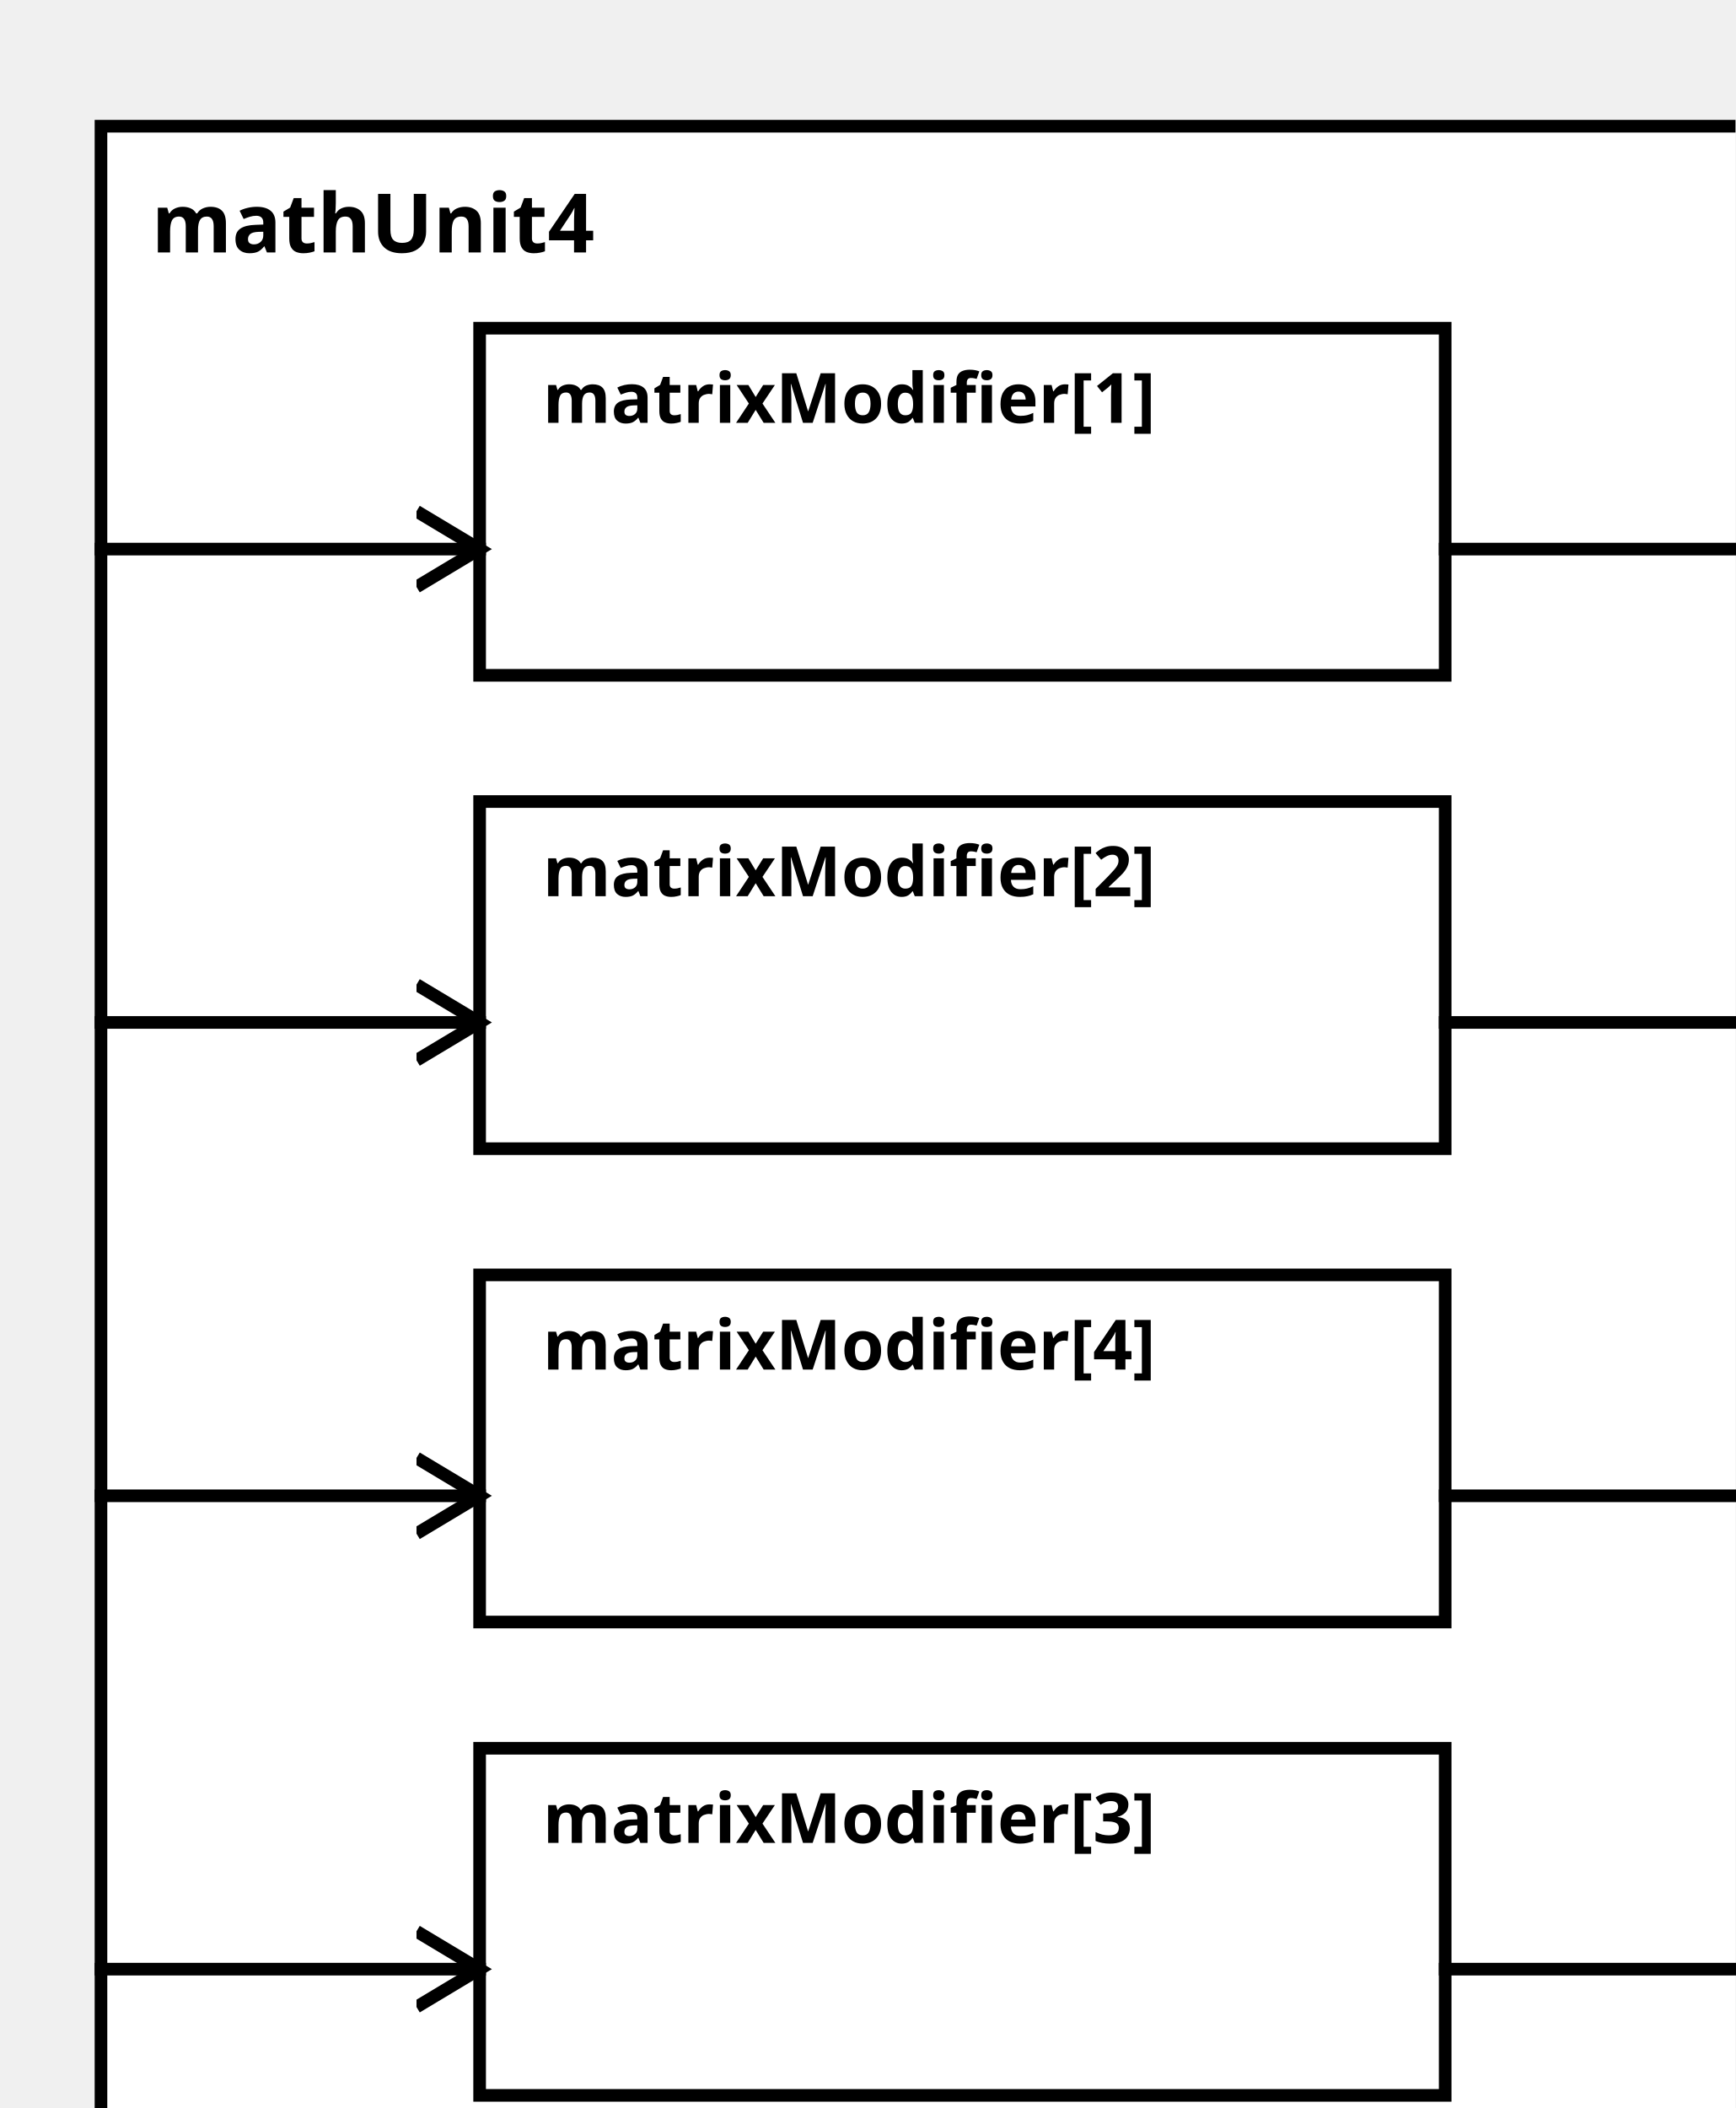
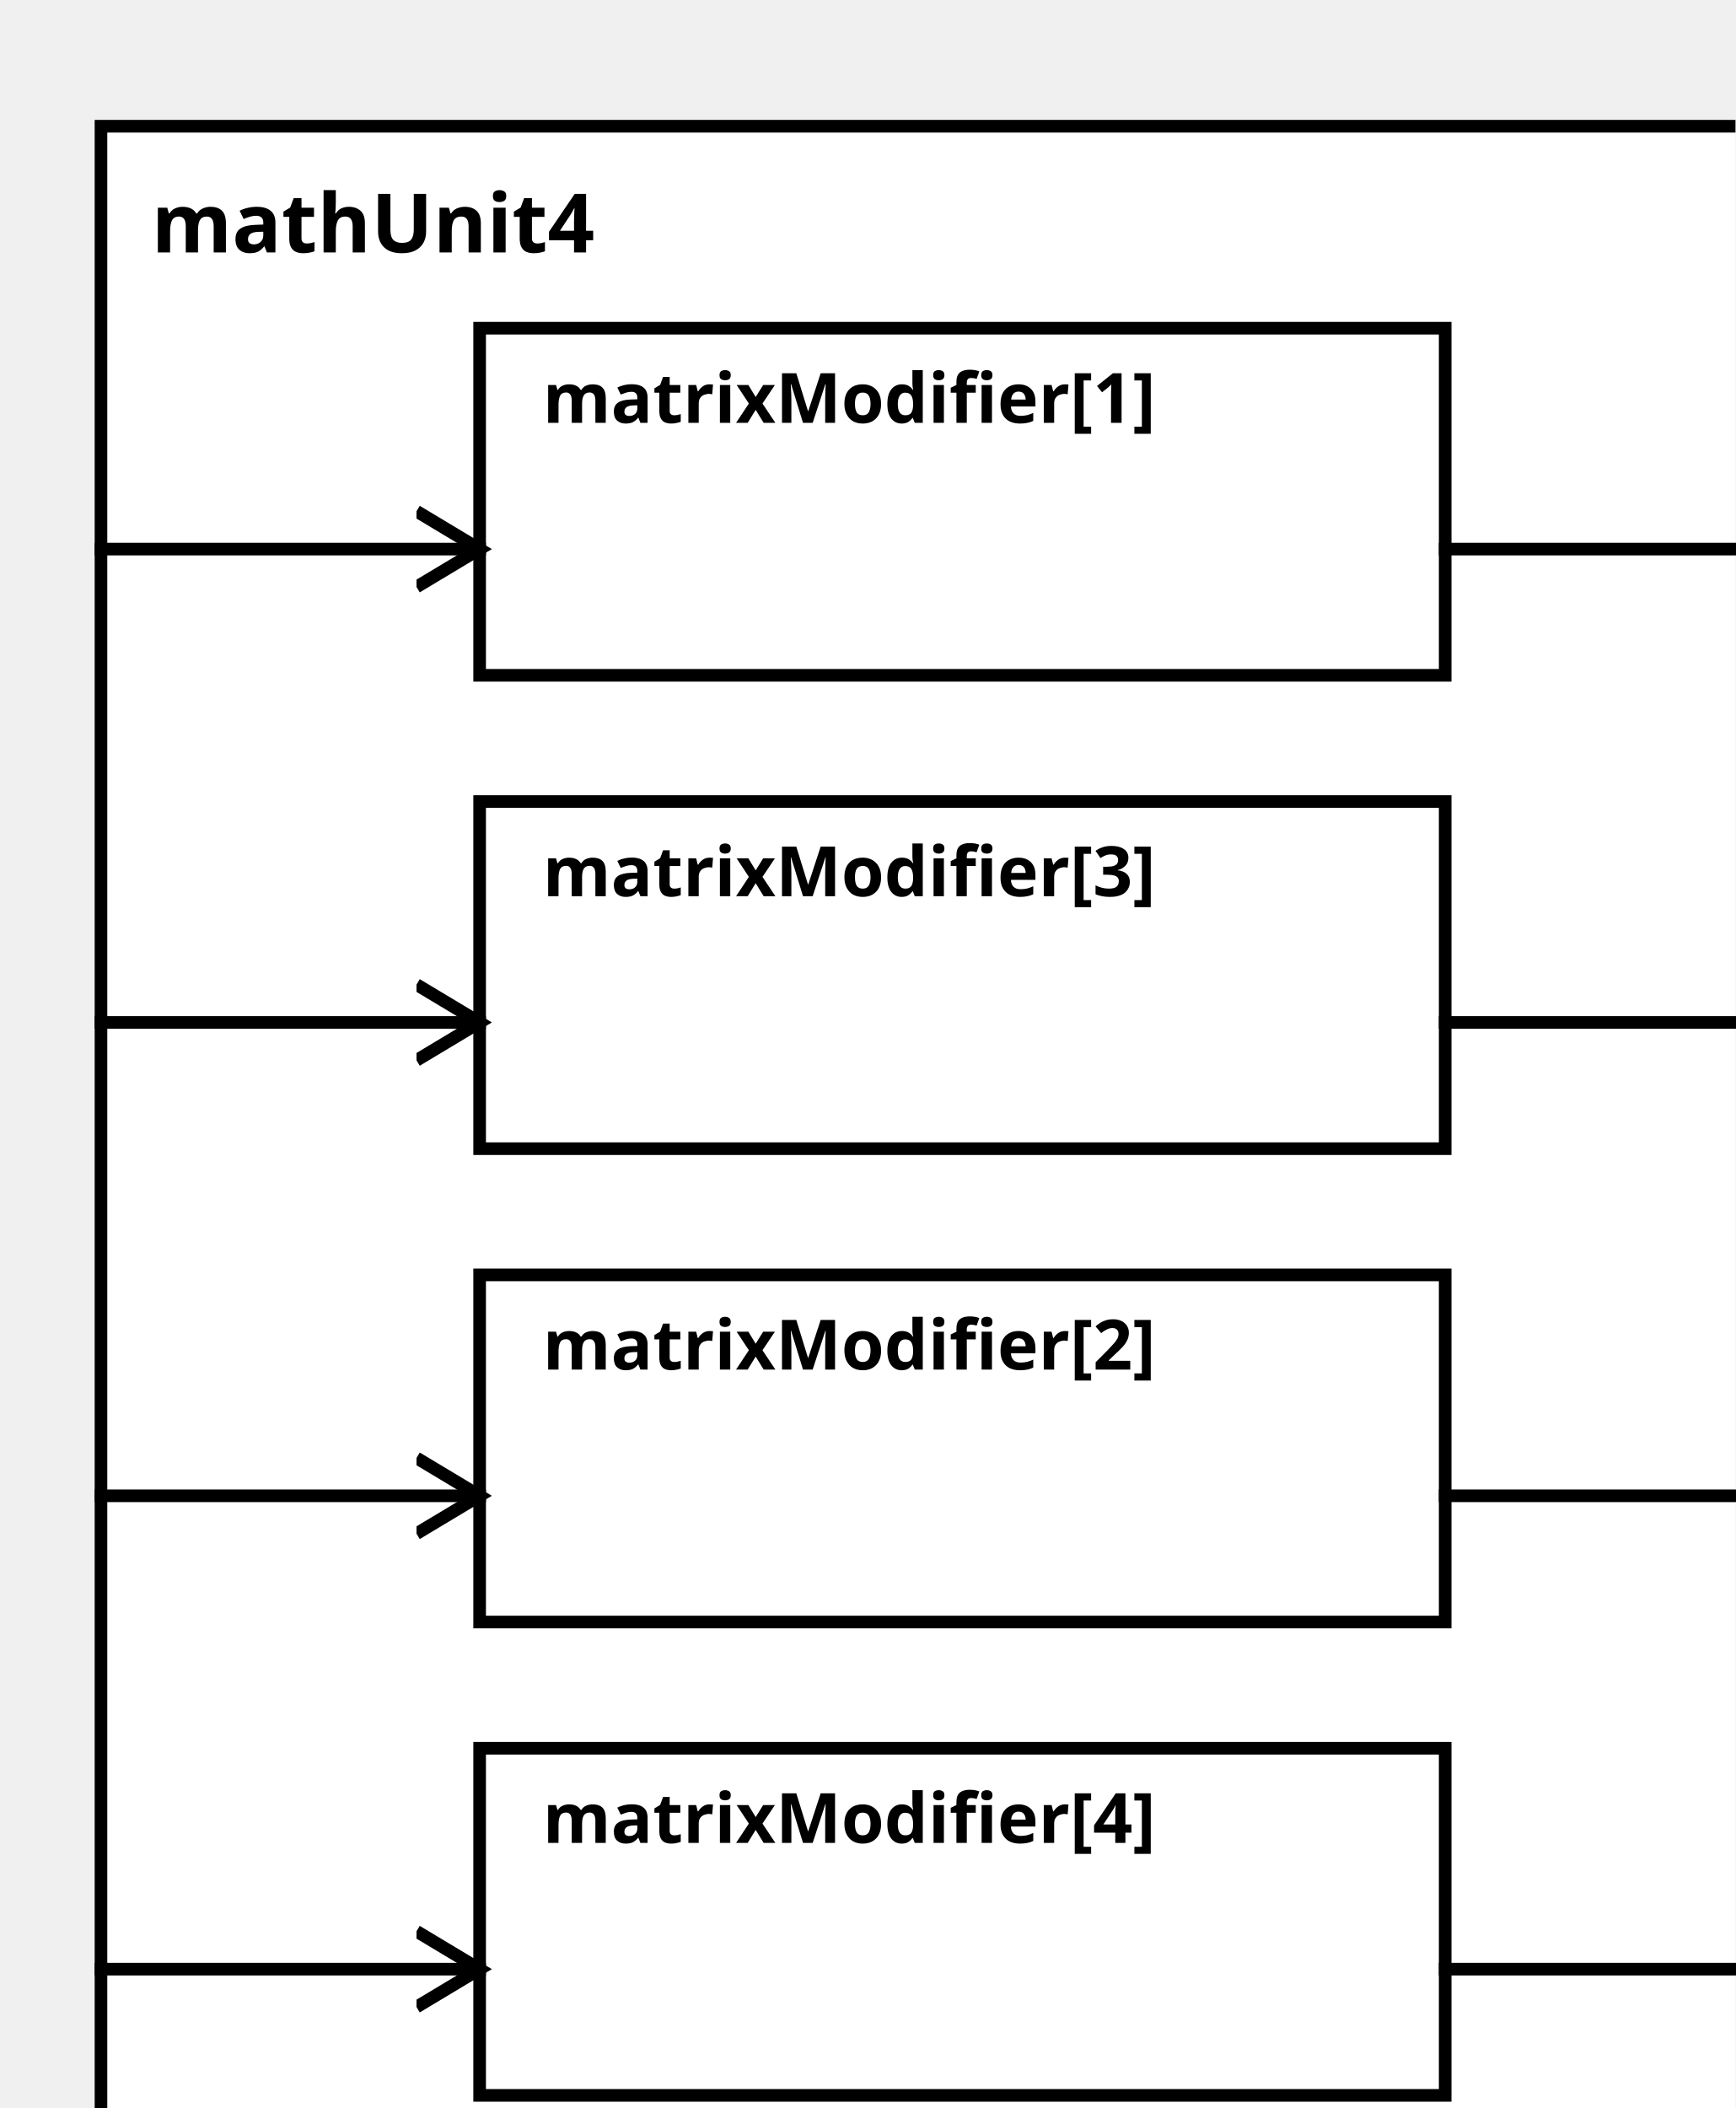
<svg xmlns="http://www.w3.org/2000/svg" width="100%" height="100%" version="1.1">
  <svg version="1.1">
    <g transform="translate(16 20)">
      <rect id="0" width="273" height="332" style="fill:white;stroke:black;stroke-width:2;fill-opacity:1.0;stroke-opacity:1.0" />
      <text x="8" y="20" style="font-weight: bold" font-family="Verdana" font-size="13" fill="black">
            mathUnit4
    </text>
    </g>
  </svg>
  <g transform="translate(76 52)">
    <rect data-name="paper.mathUnit4.matrixModifier[1]" id="2" width="153" height="55" style="fill:white;stroke:black;stroke-width:2;fill-opacity:1.0;stroke-opacity:1.0" />
    <text x="10" y="15" alignment-baseline="middle" style="font-weight: bold" font-family="Verdana" font-size="11" fill="black">
    matrixModifier[1]
    </text>
  </g>
-   <g transform="translate(76 127)">
-     <rect data-name="paper.mathUnit4.matrixModifier[2]" id="3" width="153" height="55" style="fill:white;stroke:black;stroke-width:2;fill-opacity:1.0;stroke-opacity:1.0" />
+   <g transform="translate(76 202)">
+     <rect data-name="paper.mathUnit4.matrixModifier[2]" id="4" width="153" height="55" style="fill:white;stroke:black;stroke-width:2;fill-opacity:1.0;stroke-opacity:1.0" />
    <text x="10" y="15" alignment-baseline="middle" style="font-weight: bold" font-family="Verdana" font-size="11" fill="black">
    matrixModifier[2]
    </text>
  </g>
-   <g transform="translate(76 277)">
-     <rect data-name="paper.mathUnit4.matrixModifier[3]" id="5" width="153" height="55" style="fill:white;stroke:black;stroke-width:2;fill-opacity:1.0;stroke-opacity:1.0" />
+   <g transform="translate(76 127)">
+     <rect data-name="paper.mathUnit4.matrixModifier[3]" id="3" width="153" height="55" style="fill:white;stroke:black;stroke-width:2;fill-opacity:1.0;stroke-opacity:1.0" />
    <text x="10" y="15" alignment-baseline="middle" style="font-weight: bold" font-family="Verdana" font-size="11" fill="black">
    matrixModifier[3]
    </text>
  </g>
-   <g transform="translate(76 202)">
-     <rect data-name="paper.mathUnit4.matrixModifier[4]" id="4" width="153" height="55" style="fill:white;stroke:black;stroke-width:2;fill-opacity:1.0;stroke-opacity:1.0" />
+   <g transform="translate(76 277)">
+     <rect data-name="paper.mathUnit4.matrixModifier[4]" id="5" width="153" height="55" style="fill:white;stroke:black;stroke-width:2;fill-opacity:1.0;stroke-opacity:1.0" />
    <text x="10" y="15" alignment-baseline="middle" style="font-weight: bold" font-family="Verdana" font-size="11" fill="black">
    matrixModifier[4]
    </text>
  </g>
  <defs>
    <marker id="0,0,0" markerWidth="13" markerHeight="13" refX="5" refY="5" orient="auto">
      <polyline points="0,2 5,5 0,8" style="fill:none; stroke:rgb(0,0,0);                     stroke-width:1" />
    </marker>
  </defs>
  <line stroke-linecap="square" x1="229" y1="87" x2="289" y2="87" style="stroke:rgb(0, 0,0);             stroke-width:2;                 marker-end: url(#0,0,0)             " />
+   <line stroke-linecap="square" x1="229" y1="237" x2="289" y2="237" style="stroke:rgb(0, 0,0);             stroke-width:2;                 marker-end: url(#0,0,0)             " />
  <line stroke-linecap="square" x1="229" y1="162" x2="289" y2="162" style="stroke:rgb(0, 0,0);             stroke-width:2;                 marker-end: url(#0,0,0)             " />
  <line stroke-linecap="square" x1="229" y1="312" x2="289" y2="312" style="stroke:rgb(0, 0,0);             stroke-width:2;                 marker-end: url(#0,0,0)             " />
-   <line stroke-linecap="square" x1="229" y1="237" x2="289" y2="237" style="stroke:rgb(0, 0,0);             stroke-width:2;                 marker-end: url(#0,0,0)             " />
  <line stroke-linecap="square" x1="16" y1="87" x2="76" y2="87" style="stroke:rgb(0, 0,0);             stroke-width:2;                 marker-end: url(#0,0,0)             " />
+   <line stroke-linecap="square" x1="16" y1="237" x2="76" y2="237" style="stroke:rgb(0, 0,0);             stroke-width:2;                 marker-end: url(#0,0,0)             " />
  <line stroke-linecap="square" x1="16" y1="162" x2="76" y2="162" style="stroke:rgb(0, 0,0);             stroke-width:2;                 marker-end: url(#0,0,0)             " />
  <line stroke-linecap="square" x1="16" y1="312" x2="76" y2="312" style="stroke:rgb(0, 0,0);             stroke-width:2;                 marker-end: url(#0,0,0)             " />
-   <line stroke-linecap="square" x1="16" y1="237" x2="76" y2="237" style="stroke:rgb(0, 0,0);             stroke-width:2;                 marker-end: url(#0,0,0)             " />
</svg>
